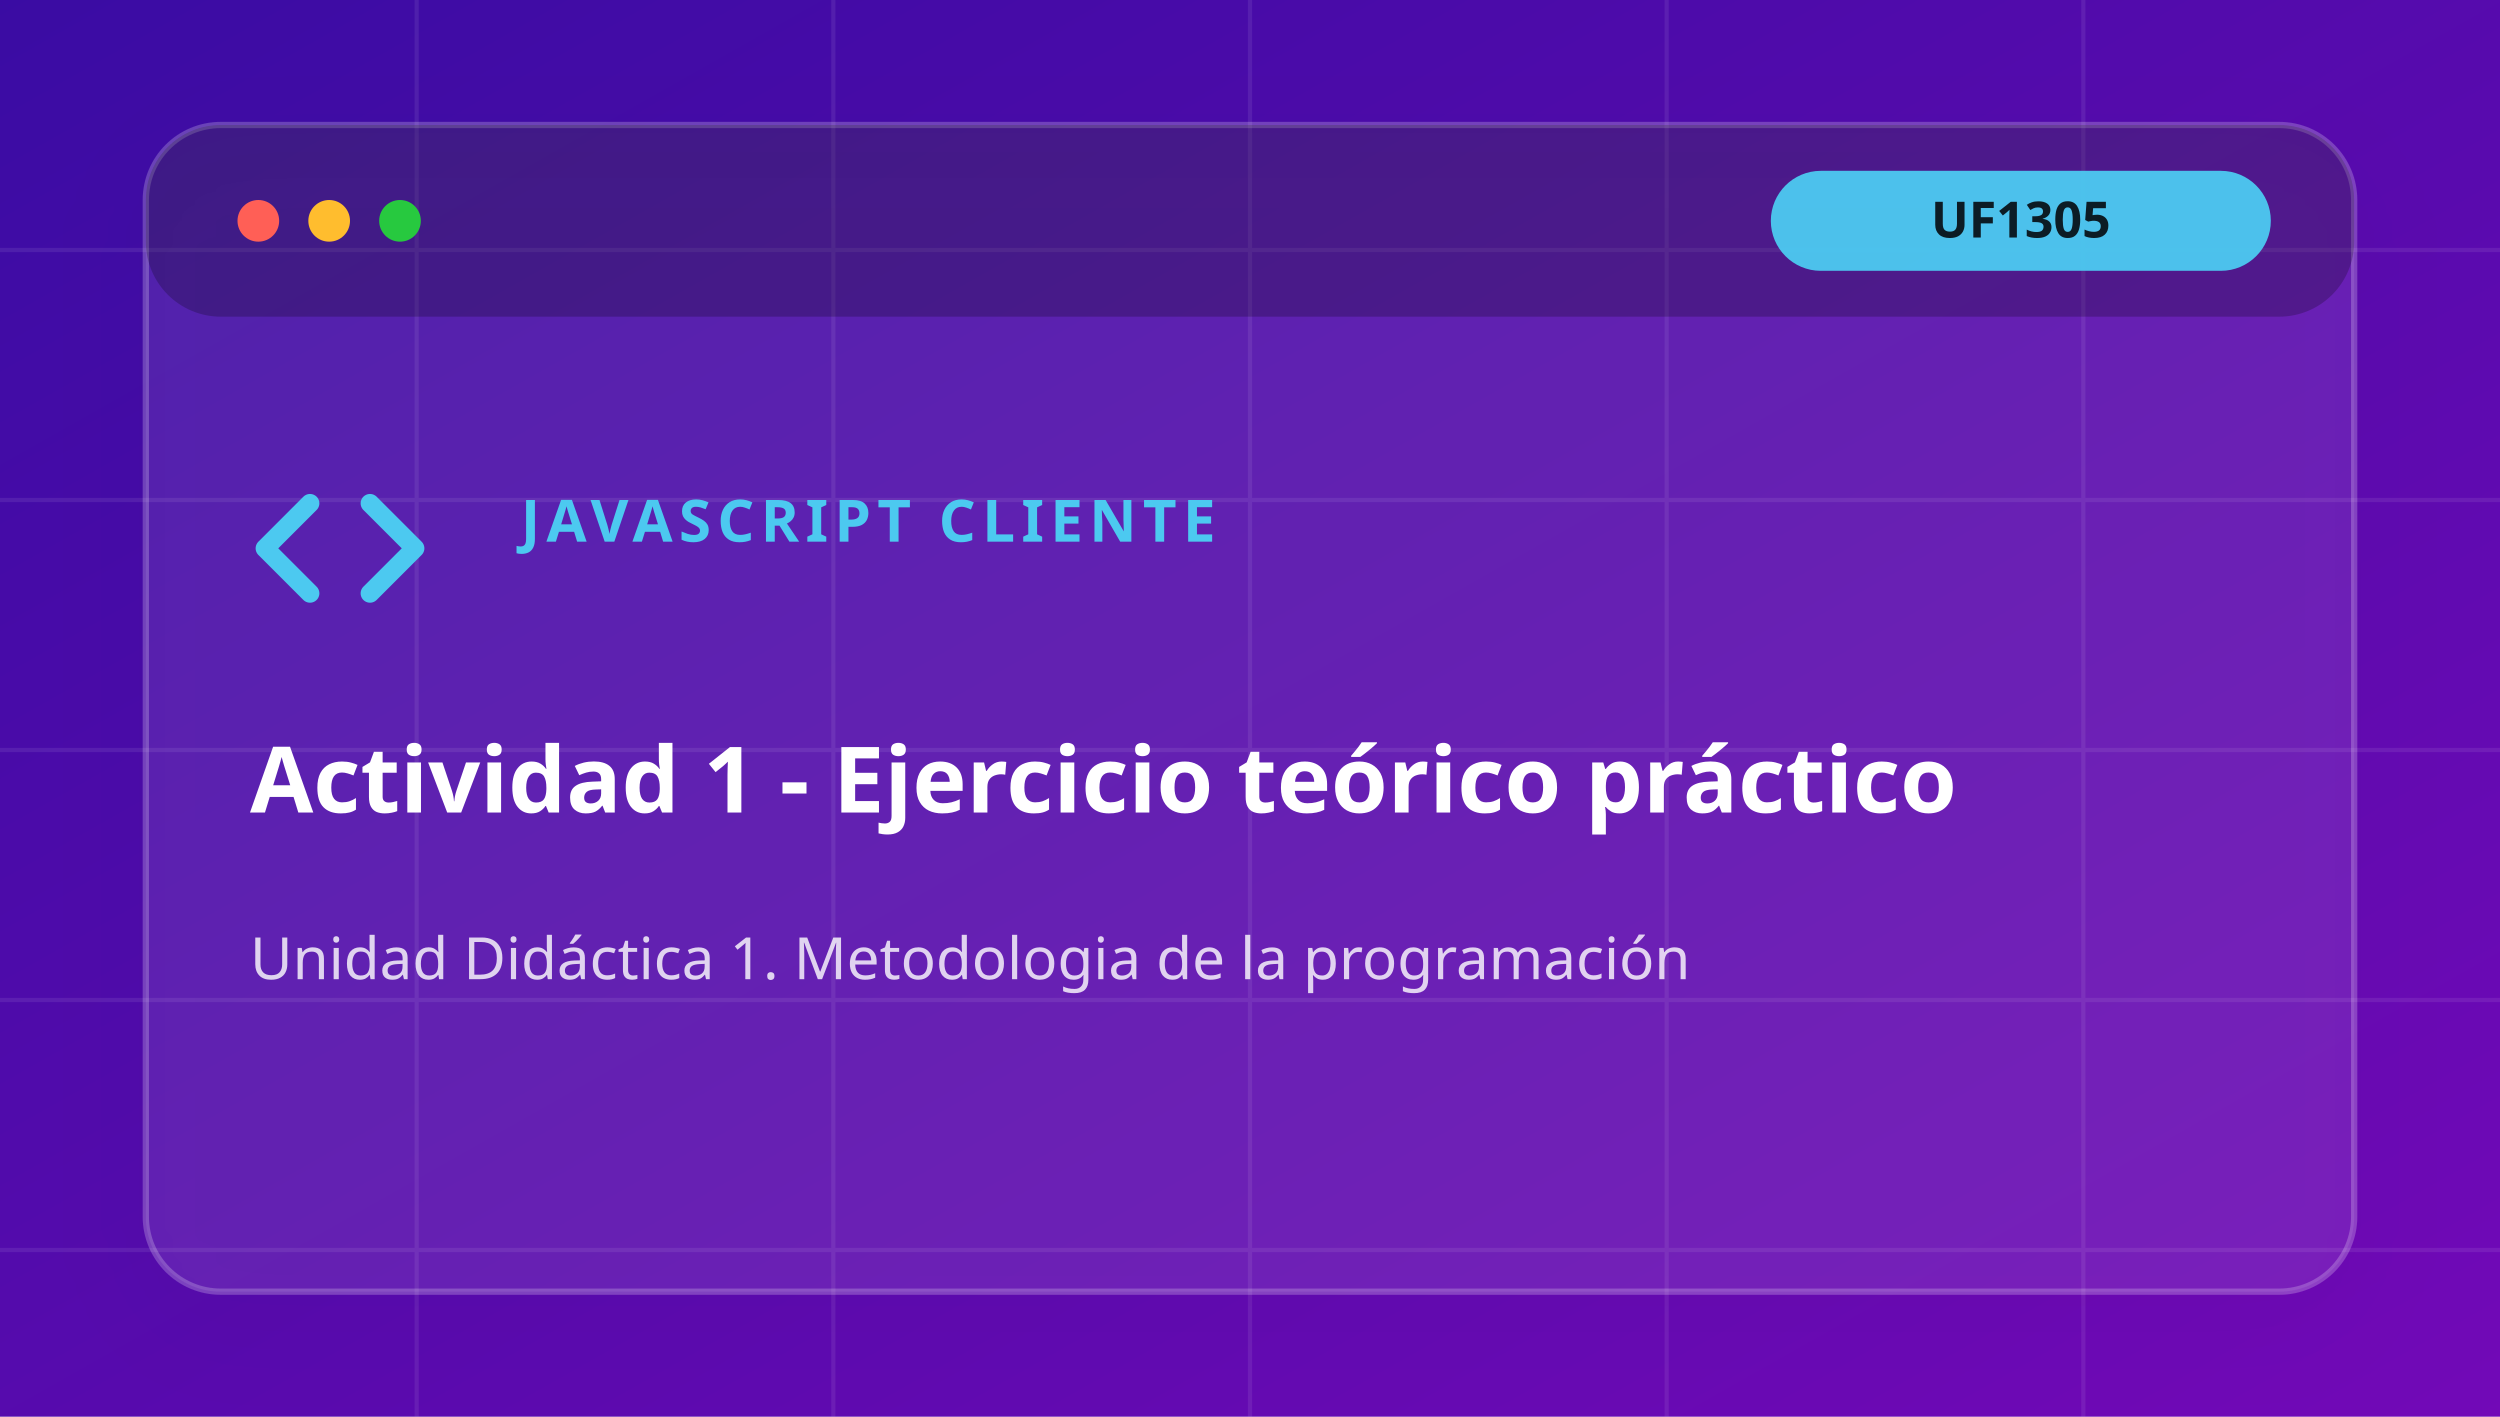
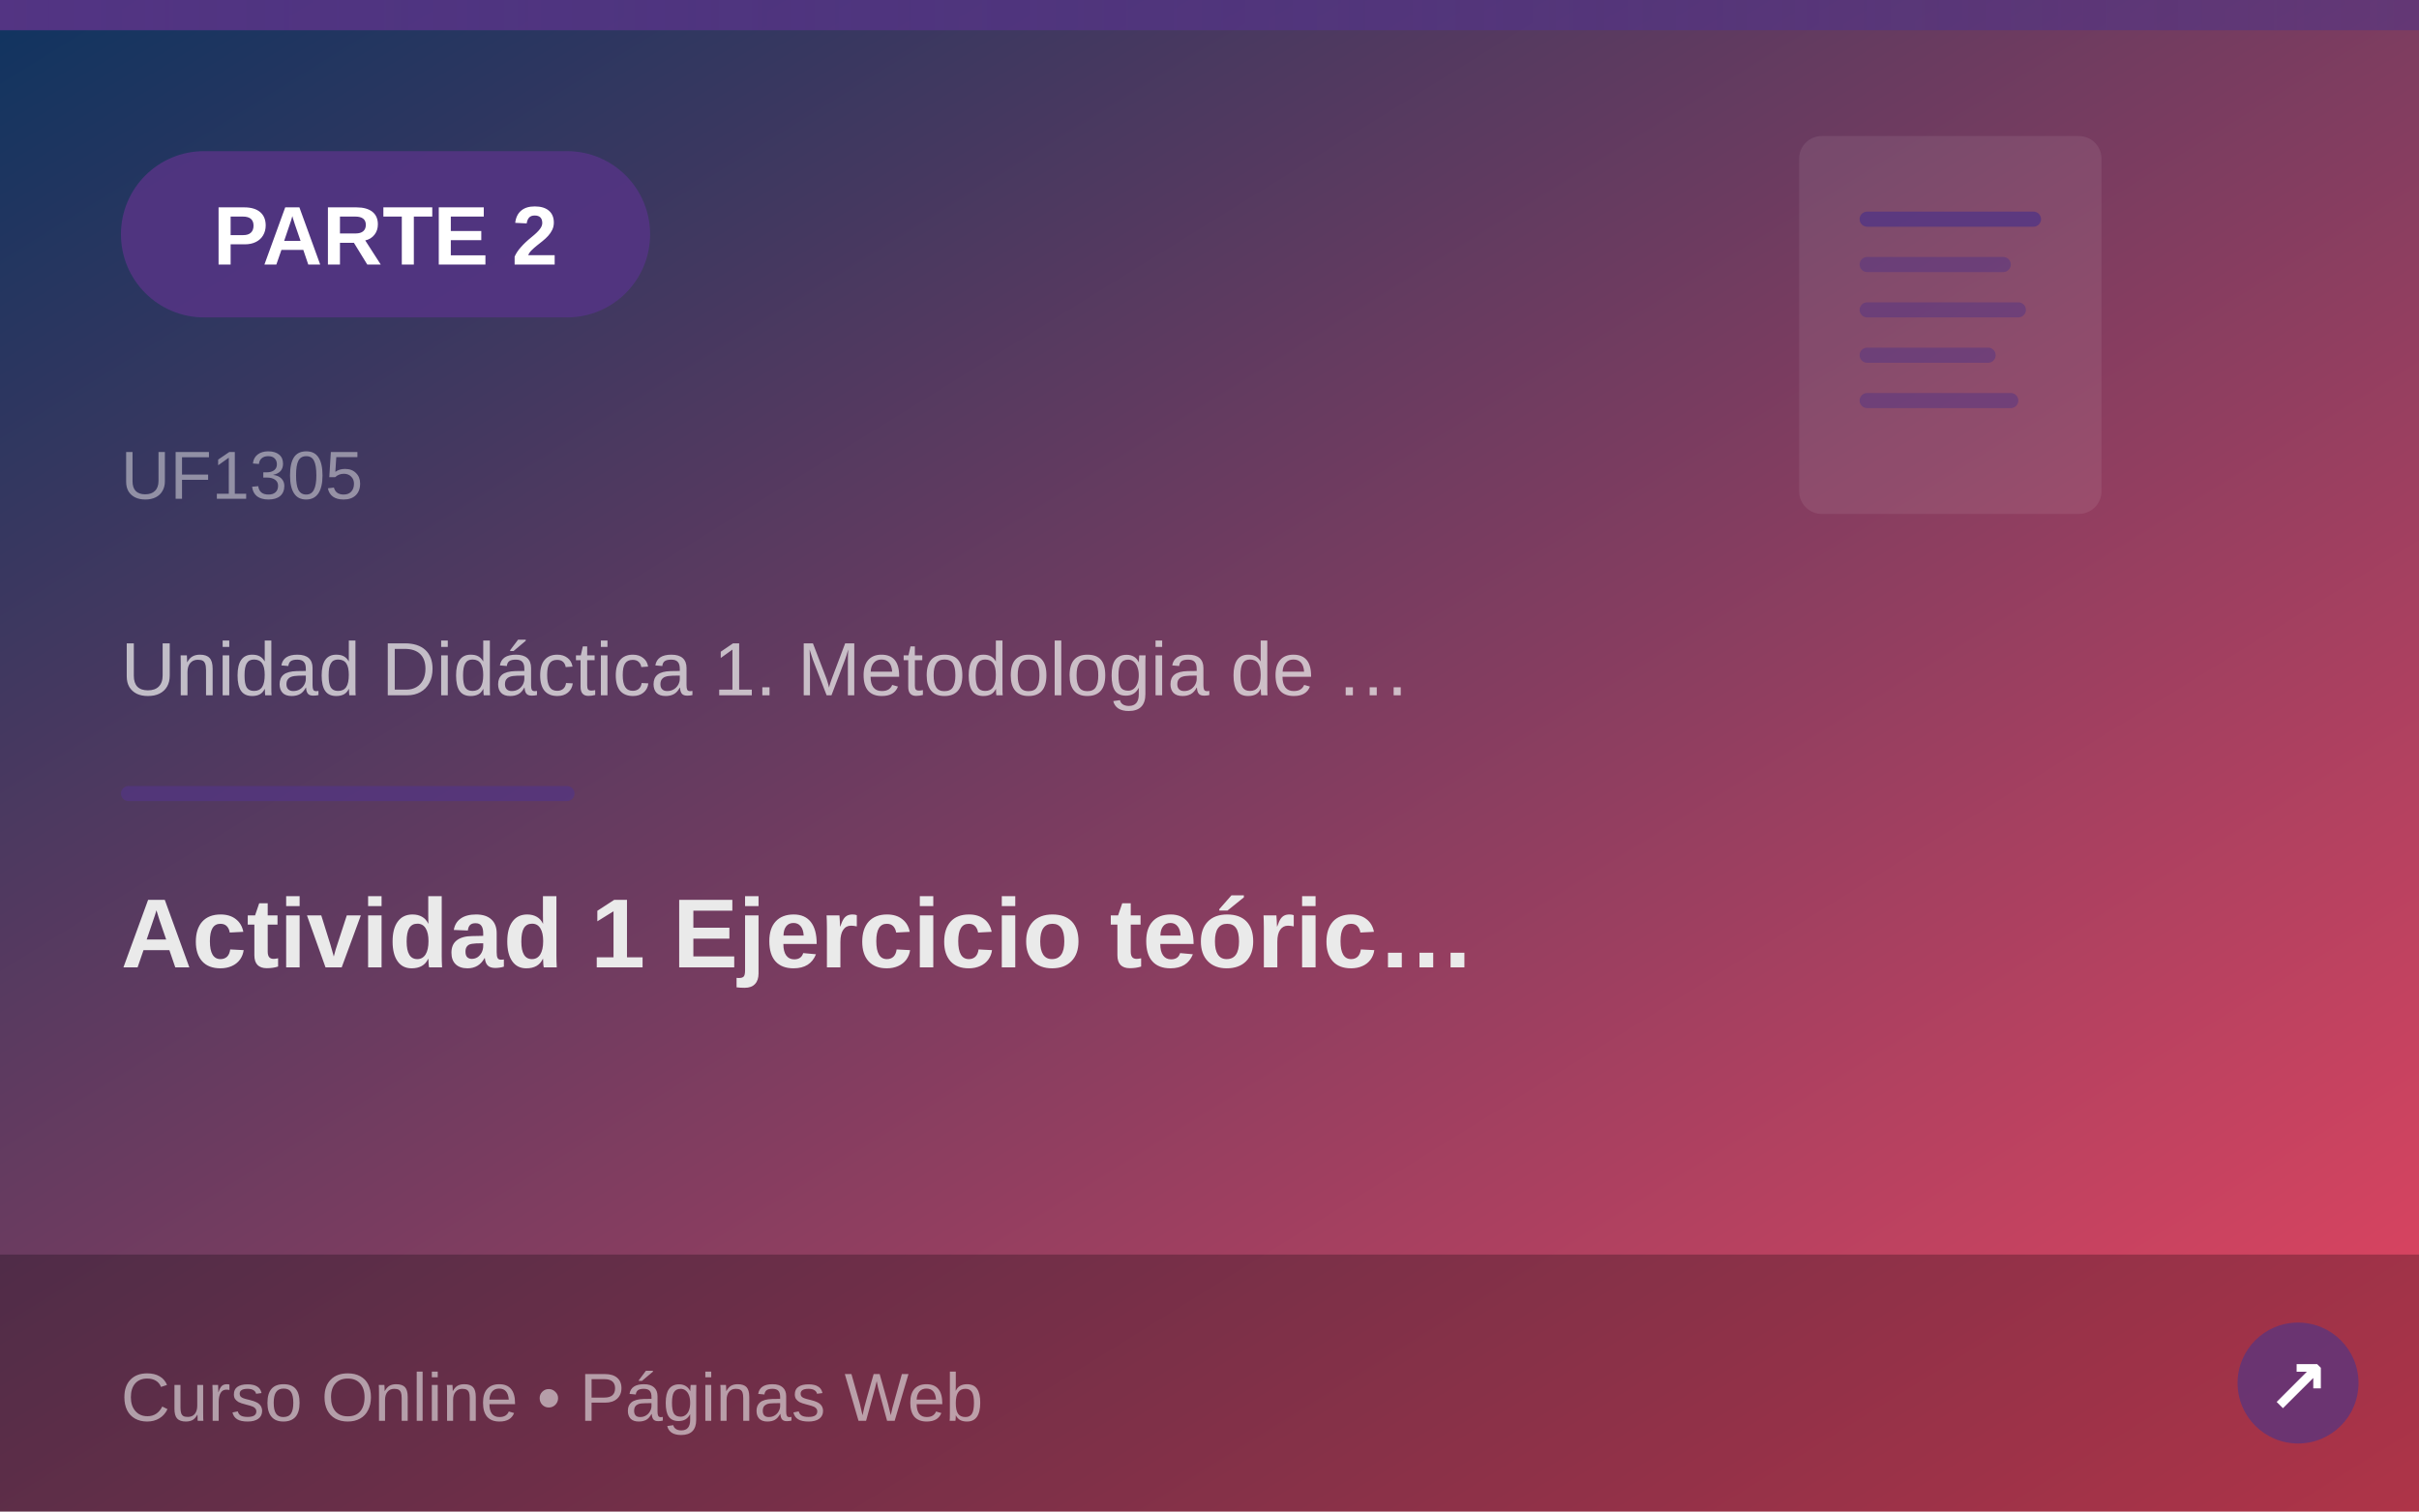
- <svg xmlns="http://www.w3.org/2000/svg" viewBox="0 0 600 340" width="100%" height="100%">
+ <svg xmlns="http://www.w3.org/2000/svg" width="320" height="200" viewBox="0 0 320 200">
  <defs>
-     <linearGradient id="grad" x1="0%" y1="0%" x2="100%" y2="100%">
-       <stop offset="0%" stop-color="#3a0ca3" />
-       <stop offset="100%" stop-color="#7209b7" />
+     <linearGradient id="bg" x1="0%" y1="0%" x2="100%" y2="100%">
+       <stop offset="0%" style="stop-color:#0f3460;stop-opacity:1" />
+       <stop offset="100%" style="stop-color:#e94560;stop-opacity:1" />
    </linearGradient>
-     <filter id="shadow" x="-10%" y="-10%" width="120%" height="120%">
-       <feDropShadow dx="0" dy="8" stdDeviation="12" flood-color="#000" flood-opacity="0.3" />
-     </filter>
+     <linearGradient id="stripe" x1="0%" y1="0%" x2="100%" y2="0%">
+       <stop offset="0%" style="stop-color:#533483;stop-opacity:1" />
+       <stop offset="100%" style="stop-color:#533483;stop-opacity:0.6" />
+     </linearGradient>
  </defs>
-   <rect width="600" height="340" fill="url(#grad)" />
-   <g opacity="0.08" stroke="#ffffff" stroke-width="1">
-     <line x1="0" y1="60" x2="600" y2="60" />
-     <line x1="0" y1="120" x2="600" y2="120" />
-     <line x1="0" y1="180" x2="600" y2="180" />
-     <line x1="0" y1="240" x2="600" y2="240" />
-     <line x1="0" y1="300" x2="600" y2="300" />
-     <line x1="100" y1="0" x2="100" y2="340" />
-     <line x1="200" y1="0" x2="200" y2="340" />
-     <line x1="300" y1="0" x2="300" y2="340" />
-     <line x1="400" y1="0" x2="400" y2="340" />
-     <line x1="500" y1="0" x2="500" y2="340" />
-   </g>
-   <rect x="35" y="30" width="530" height="280" rx="18" fill="rgba(255,255,255,0.08)" stroke="rgba(255,255,255,0.22)" stroke-width="1.5" filter="url(#shadow)" />
-   <rect x="35" y="30" width="530" height="46" rx="18" fill="rgba(0,0,0,0.22)" />
-   <circle cx="62" cy="53" r="5" fill="#ff5f56" />
-   <circle cx="79" cy="53" r="5" fill="#ffbd2e" />
-   <circle cx="96" cy="53" r="5" fill="#27c93f" />
-   <rect x="425" y="41" width="120" height="24" rx="12" fill="#4cc9f0" opacity="0.95" />
-   <text x="485" y="57" fill="#0c1c25" font-family="system-ui, sans-serif" font-size="12" font-weight="bold" text-anchor="middle">UF1305</text>
-   <g transform="translate(60, 110) scale(1.8)">
-     <path d="M16 18l6-6-6-6M8 6l-6 6 6 6" fill="none" stroke="#4cc9f0" stroke-width="2.5" stroke-linecap="round" stroke-linejoin="round" />
-   </g>
-   <text x="125" y="130" fill="#4cc9f0" font-family="system-ui, sans-serif" font-size="14" font-weight="700" letter-spacing="1.5">JAVASCRIPT CLIENTE</text>
-   <text x="60" y="195" fill="#ffffff" font-family="system-ui, sans-serif" font-size="22" font-weight="bold">Actividad 1 - Ejercicio teórico práctico</text>
-   <text x="60" y="235" fill="rgba(255,255,255,0.8)" font-family="system-ui, sans-serif" font-size="14">Unidad Didáctica 1. Metodologia de la programación</text>
+   <rect width="320" height="200" fill="url(#bg)" />
+   <rect y="0" width="320" height="4" fill="url(#stripe)" />
+   <rect x="16" y="20" width="70" height="22" rx="11" fill="#533483" opacity="0.9" />
+   <text x="51" y="35" font-family="Arial, sans-serif" font-size="11" font-weight="bold" fill="white" text-anchor="middle">PARTE 2</text>
+   <rect x="238" y="18" width="40" height="50" rx="3" fill="white" opacity="0.08" />
+   <rect x="246" y="28" width="24" height="2" rx="1" fill="#533483" opacity="0.8" />
+   <rect x="246" y="34" width="20" height="2" rx="1" fill="#533483" opacity="0.5" />
+   <rect x="246" y="40" width="22" height="2" rx="1" fill="#533483" opacity="0.5" />
+   <rect x="246" y="46" width="18" height="2" rx="1" fill="#533483" opacity="0.5" />
+   <rect x="246" y="52" width="21" height="2" rx="1" fill="#533483" opacity="0.5" />
+   <text x="16" y="66" font-family="Arial, sans-serif" font-size="9" fill="#eaeaea" opacity="0.5">UF1305</text>
+   <text x="16" y="92" font-family="Arial, sans-serif" font-size="10" fill="#eaeaea" opacity="0.75">Unidad Didáctica 1. Metodologia de …</text>
+   <rect x="16" y="104" width="60" height="2" rx="1" fill="#533483" opacity="0.7" />
+   <text x="16" y="128" font-family="Arial, sans-serif" font-size="13" font-weight="bold" fill="#eaeaea">Actividad 1 Ejercicio teóric…</text>
+   <rect y="166" width="320" height="34" fill="black" opacity="0.25" />
+   <text x="16" y="188" font-family="Arial, sans-serif" font-size="9" fill="#eaeaea" opacity="0.6">Curso Online • Páginas Web</text>
+   <circle cx="304" cy="183" r="8" fill="#533483" opacity="0.7" />
+   <text x="304" y="187" font-family="Arial, sans-serif" font-size="10" font-weight="bold" fill="white" text-anchor="middle">↗</text>
</svg>
